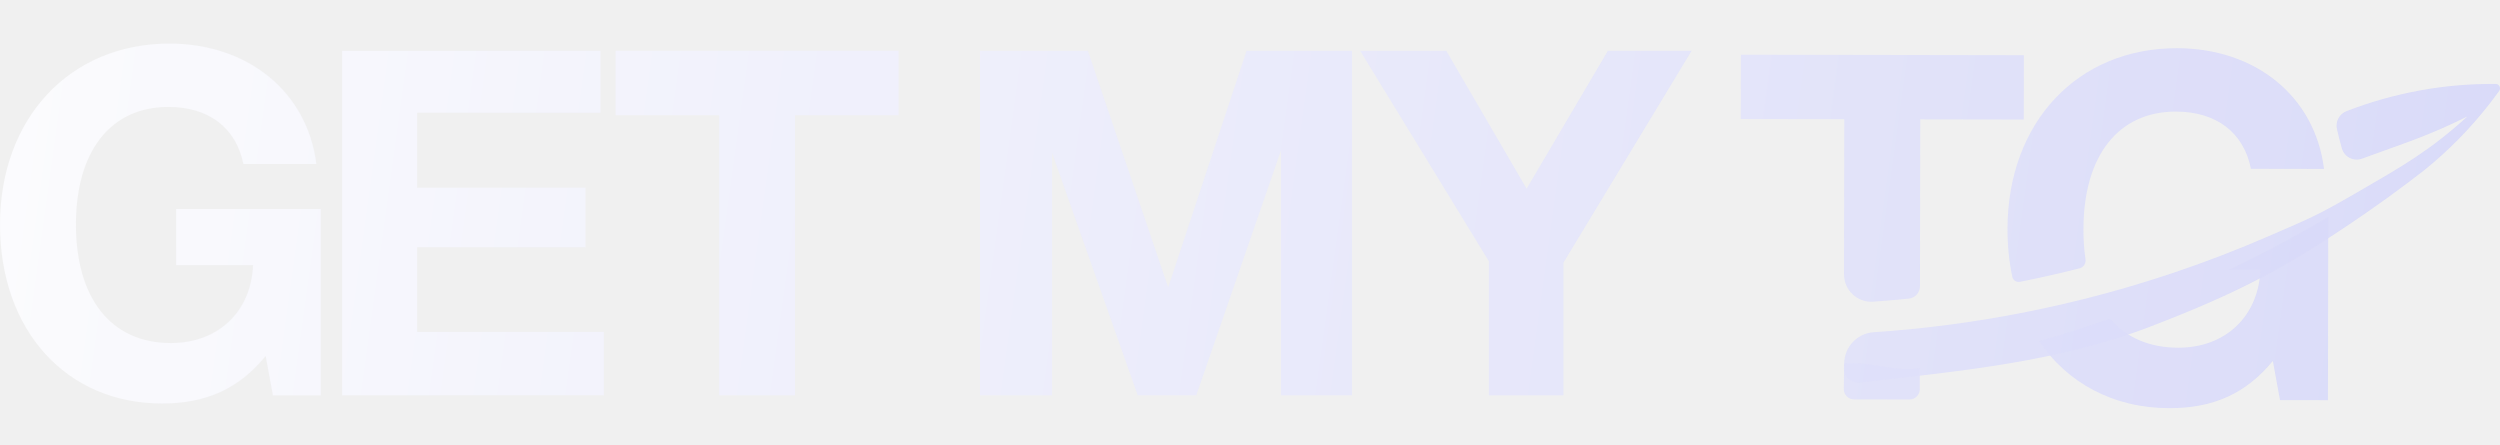
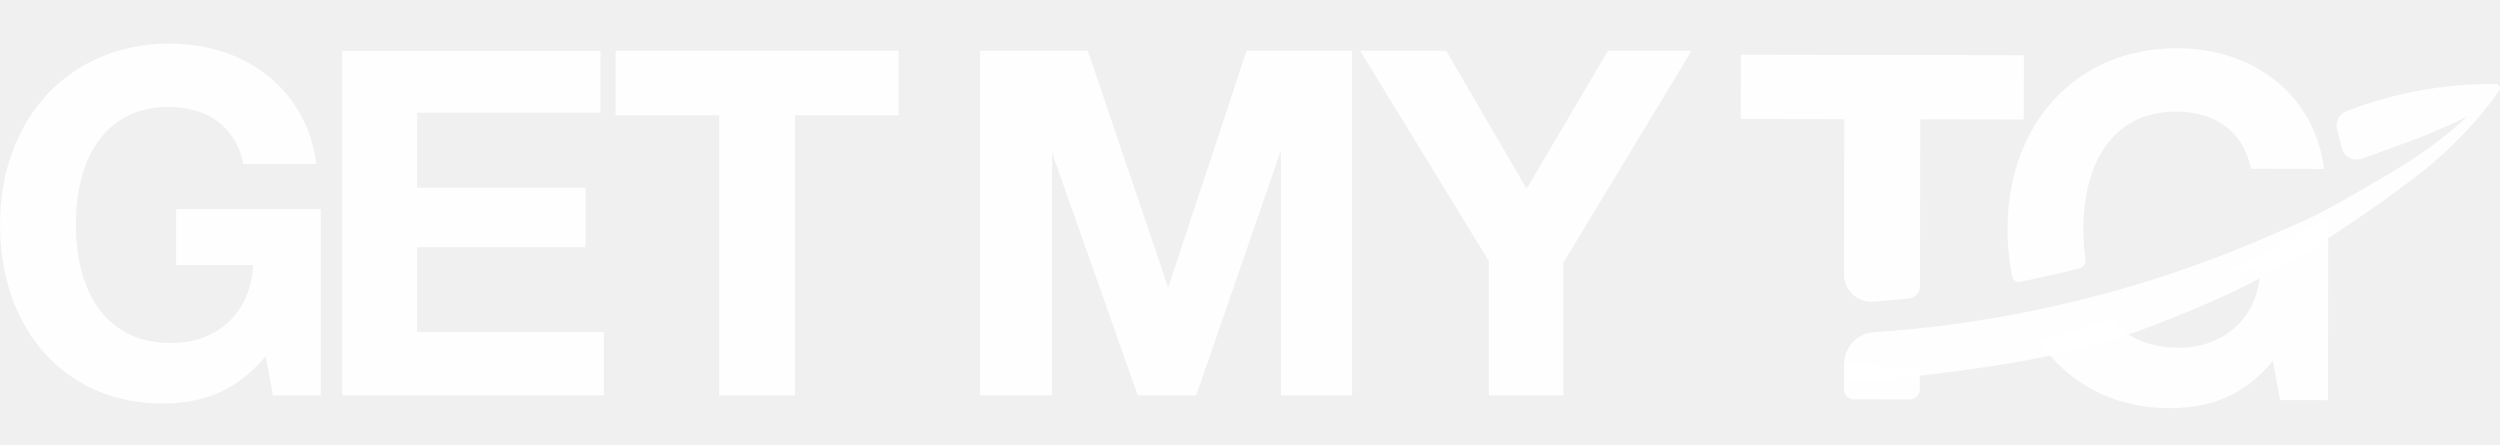
<svg xmlns="http://www.w3.org/2000/svg" width="500" height="89" viewBox="0 0 500 89" fill="none">
  <mask id="mask0_513_2454" style="mask-type:alpha" maskUnits="userSpaceOnUse" x="0" y="8" width="500" height="74">
    <path d="M64.159 79.06H54.578L53.127 71.222C47.805 77.704 41.324 80.704 32.421 80.704C13.26 80.709 0 66.098 0 44.901C0 23.705 13.933 8.713 33.867 8.713C49.542 8.713 61.445 18.293 63.282 32.806H48.671C47.22 25.547 41.705 21.388 33.674 21.388C22.157 21.388 15.19 30.196 15.19 44.901C15.19 59.607 22.157 68.608 34.159 68.608C43.641 68.608 50.221 62.32 50.607 53.026H35.223V41.802H64.159V79.055V79.06Z" fill="white" fill-opacity="0.9" />
    <path d="M120.099 22.551H83.425V37.548H117.098V49.451H83.425V66.385H120.777V79.06H68.427V10.163H120.099V22.551Z" fill="white" fill-opacity="0.9" />
    <path d="M179.712 23.036H159.006V79.065H143.816V23.036H123.11V10.163H179.718V23.031L179.712 23.036Z" fill="white" fill-opacity="0.9" />
    <path d="M195.994 10.163H217.571L233.633 57.482L249.314 10.163H270.412V79.06H256.187V30.097L239.253 79.06H227.543L210.417 30.582V79.06H195.999V10.163H195.994Z" fill="white" fill-opacity="0.9" />
    <path d="M312.68 52.546V79.06H297.776V52.254L272.034 10.163H289.26L305.322 37.742L321.577 10.163H338.317L312.674 52.546H312.68Z" fill="white" fill-opacity="0.9" />
    <path d="M348.174 10.935L348.153 23.804L368.859 23.84L368.802 54.853C368.797 58.031 371.484 60.567 374.652 60.337C377.031 60.165 379.406 59.956 381.769 59.716C383.032 59.586 383.987 58.516 383.992 57.248L384.05 23.872L404.756 23.908L404.777 11.04L348.169 10.941L348.174 10.935ZM370.816 79.874L381.895 79.895C383.032 79.895 383.956 78.977 383.956 77.839V73.607C378.936 74.473 373.942 72.156 368.839 72.699L368.76 77.813C368.76 78.951 369.679 79.874 370.816 79.874Z" fill="white" fill-opacity="0.9" />
    <path d="M445.819 53.981L452.091 53.991C451.689 63.28 445.099 69.563 435.617 69.542C429.846 69.531 425.243 67.507 422.023 63.739C417.337 65.378 412.594 66.875 407.798 68.216C413.481 76.602 422.65 81.612 433.848 81.633C442.75 81.648 449.237 78.658 454.57 72.182L456.005 80.02L465.586 80.036L465.648 43.398C459.214 47.234 452.587 50.761 445.808 53.971L445.819 53.981ZM416.69 45.799C416.716 31.093 423.698 22.296 435.215 22.316C443.246 22.332 448.757 26.501 450.192 33.76L464.803 33.786C462.992 19.269 451.105 9.667 435.429 9.641C415.495 9.605 401.536 24.482 401.5 45.767C401.495 49.138 401.823 52.342 402.46 55.353C402.606 56.047 403.279 56.507 403.979 56.366C407.981 55.567 411.957 54.67 415.897 53.668C416.701 53.464 417.217 52.682 417.097 51.862C416.821 49.973 416.68 47.949 416.685 45.793L416.69 45.799Z" fill="white" fill-opacity="0.9" />
    <path d="M499.134 16.785C499.849 16.79 500.245 17.61 499.833 18.189C499.249 19.008 497.897 20.782 497.824 20.866C494.02 25.74 489.684 30.134 484.925 33.979C484.872 34.021 484.82 34.063 484.768 34.099C483.714 34.919 482.655 35.733 481.585 36.536C478.84 38.613 476.054 40.622 473.22 42.574C457.539 53.386 447.802 58.521 429.945 65.362C411.519 72.428 391.997 74.197 372.032 76.514C370.295 76.717 368.771 75.35 368.792 73.602L368.839 72.694C368.875 69.401 371.432 66.667 374.714 66.448C395.473 65.054 415.72 60.963 435.012 54.446C441.352 52.306 447.588 49.906 453.709 47.244C462.256 43.544 463.373 43.148 471.414 38.488C480.458 33.249 485.953 30.154 493.493 23.282C485.379 27.305 480.917 28.594 472.411 31.725C470.736 32.341 468.868 31.412 468.383 29.695C468.017 28.412 467.689 27.112 467.391 25.808C467.052 24.315 467.861 22.791 469.285 22.238C478.647 18.612 488.755 16.696 499.139 16.79L499.134 16.785Z" fill="white" fill-opacity="0.9" />
  </mask>
  <g mask="url(#mask0_513_2454)">
-     <rect x="-31" y="-4" width="752" height="195" fill="#D9D9D9" />
-     <rect x="-31" y="-4" width="752" height="195" fill="url(#paint0_linear_513_2454)" />
+     <rect x="-31" y="-4" width="752" height="195" fill="white" />
  </g>
-   <defs>
-     <linearGradient id="paint0_linear_513_2454" x1="-31" y1="-13.75" x2="745.182" y2="93.135" gradientUnits="userSpaceOnUse">
-       <stop stop-color="white" />
-       <stop offset="1" stop-color="#C3C5F6" />
-     </linearGradient>
-   </defs>
</svg>
